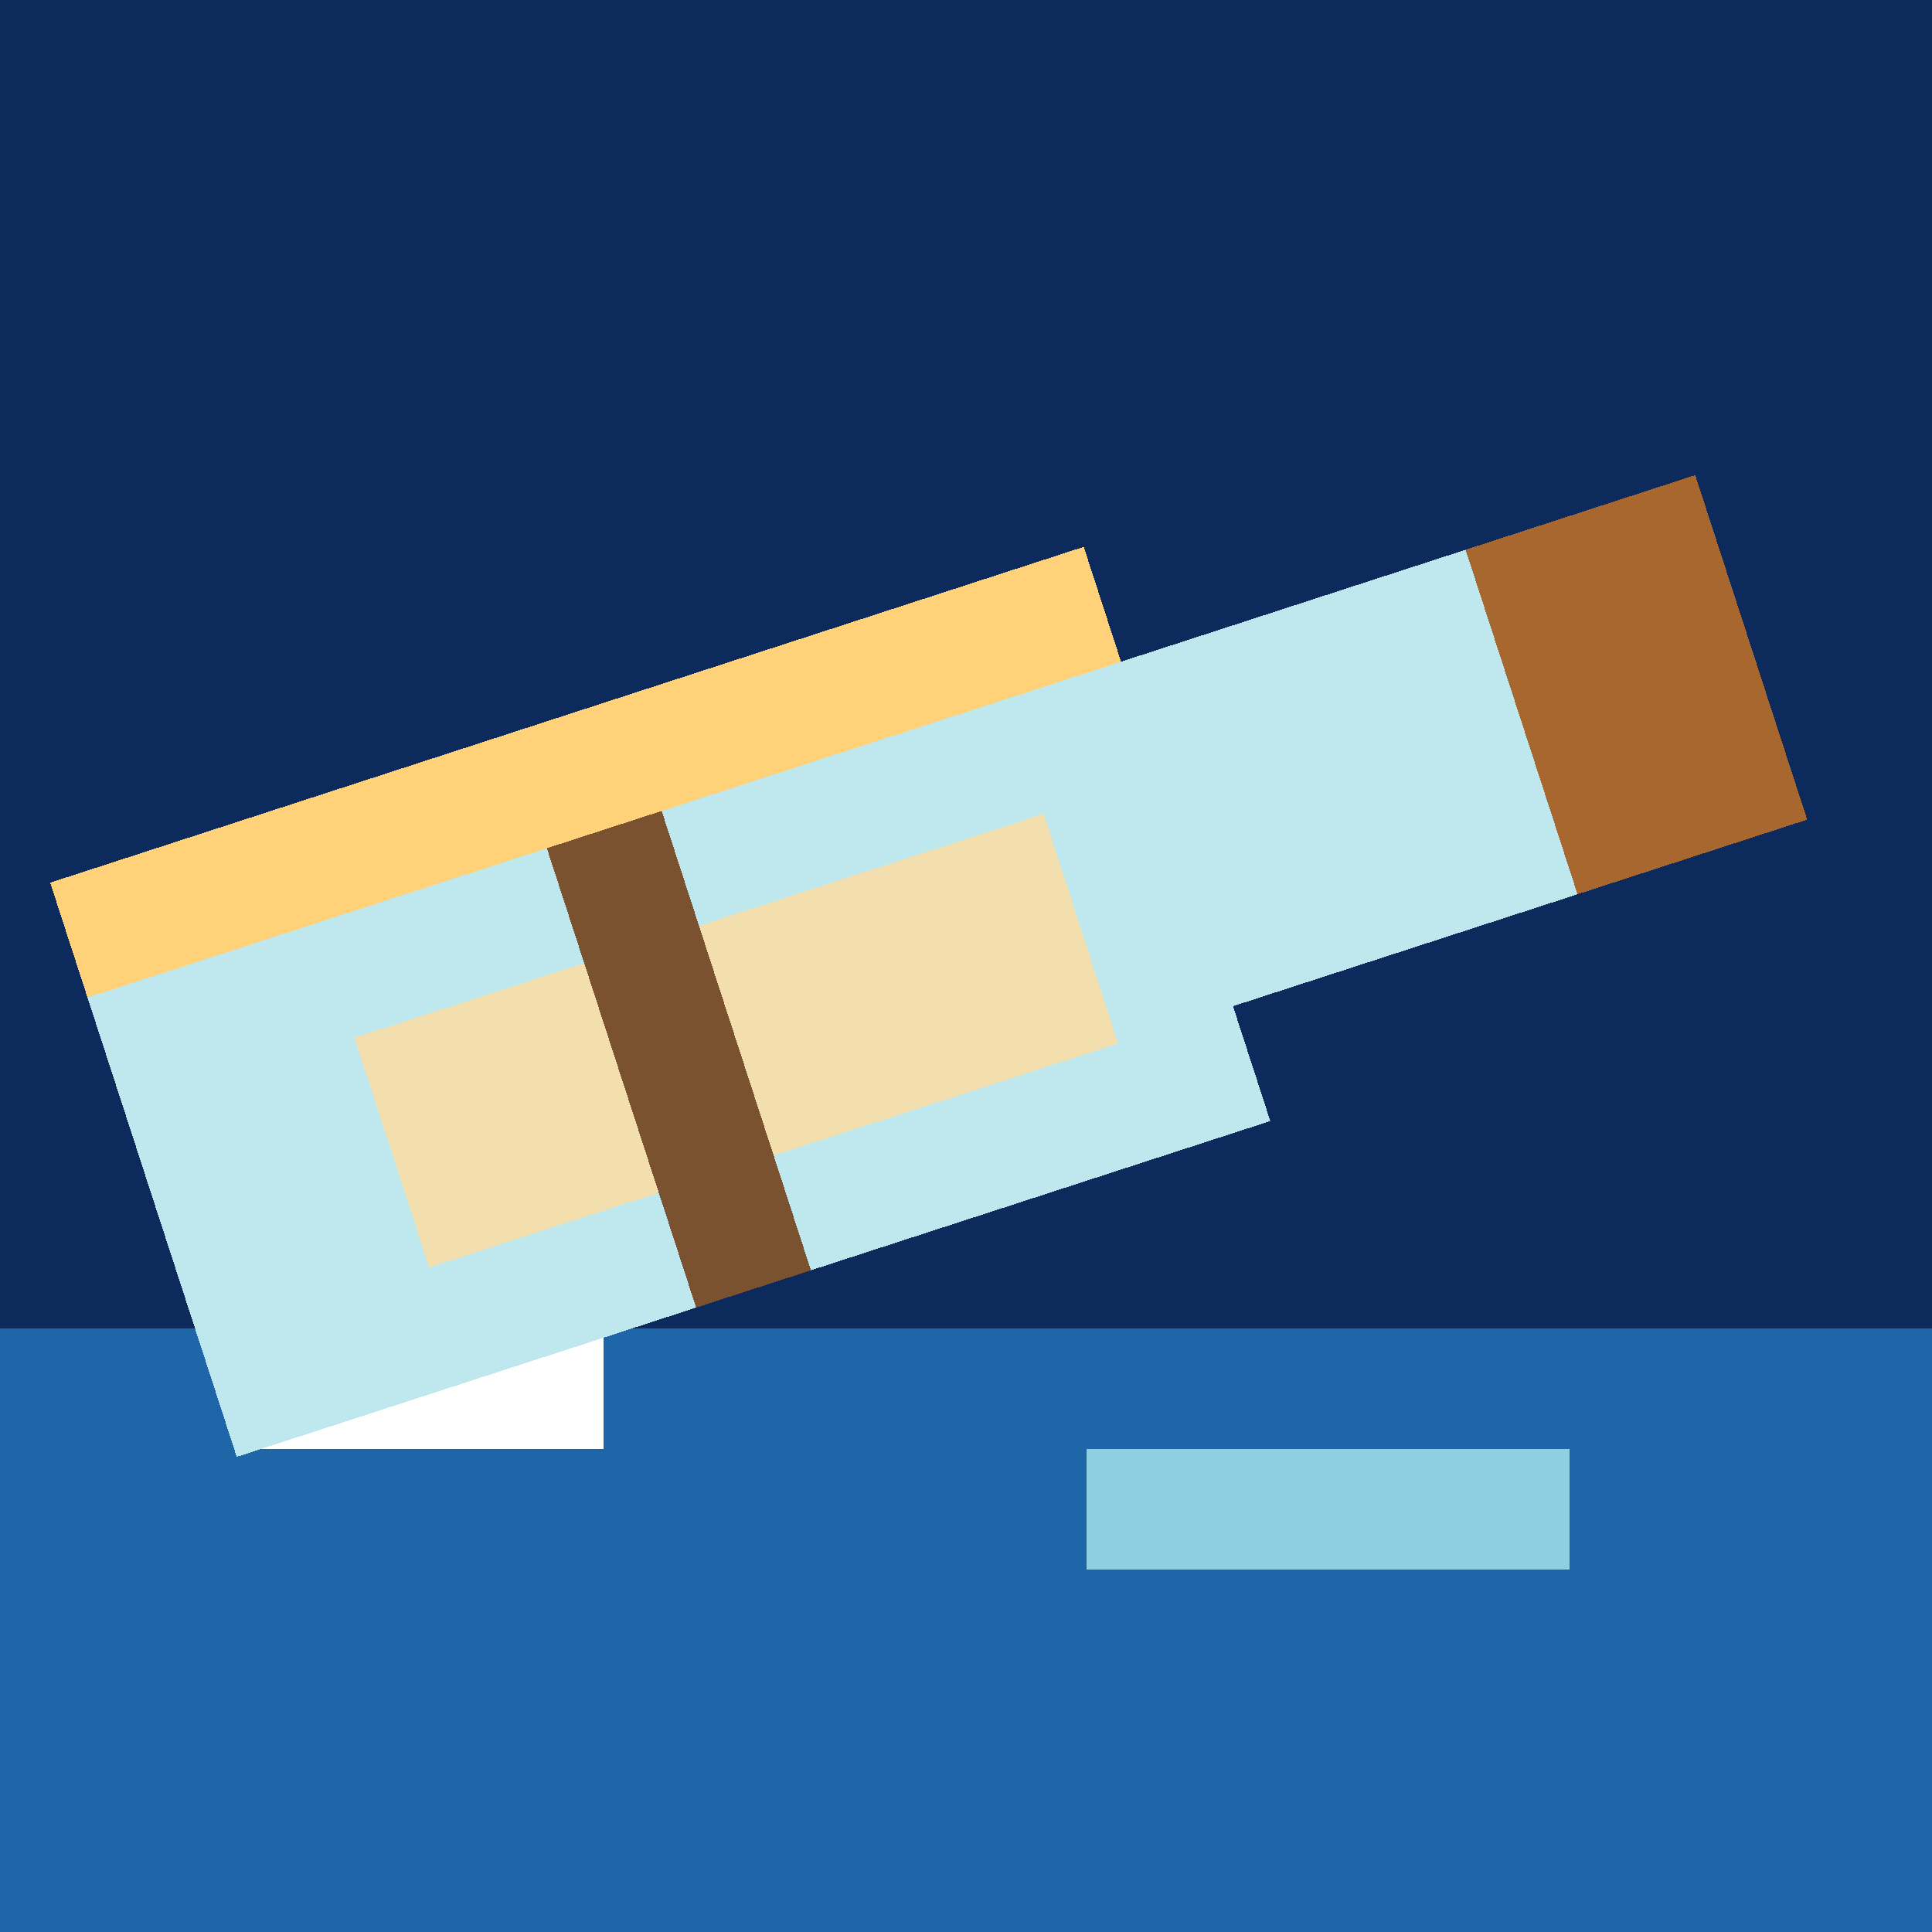
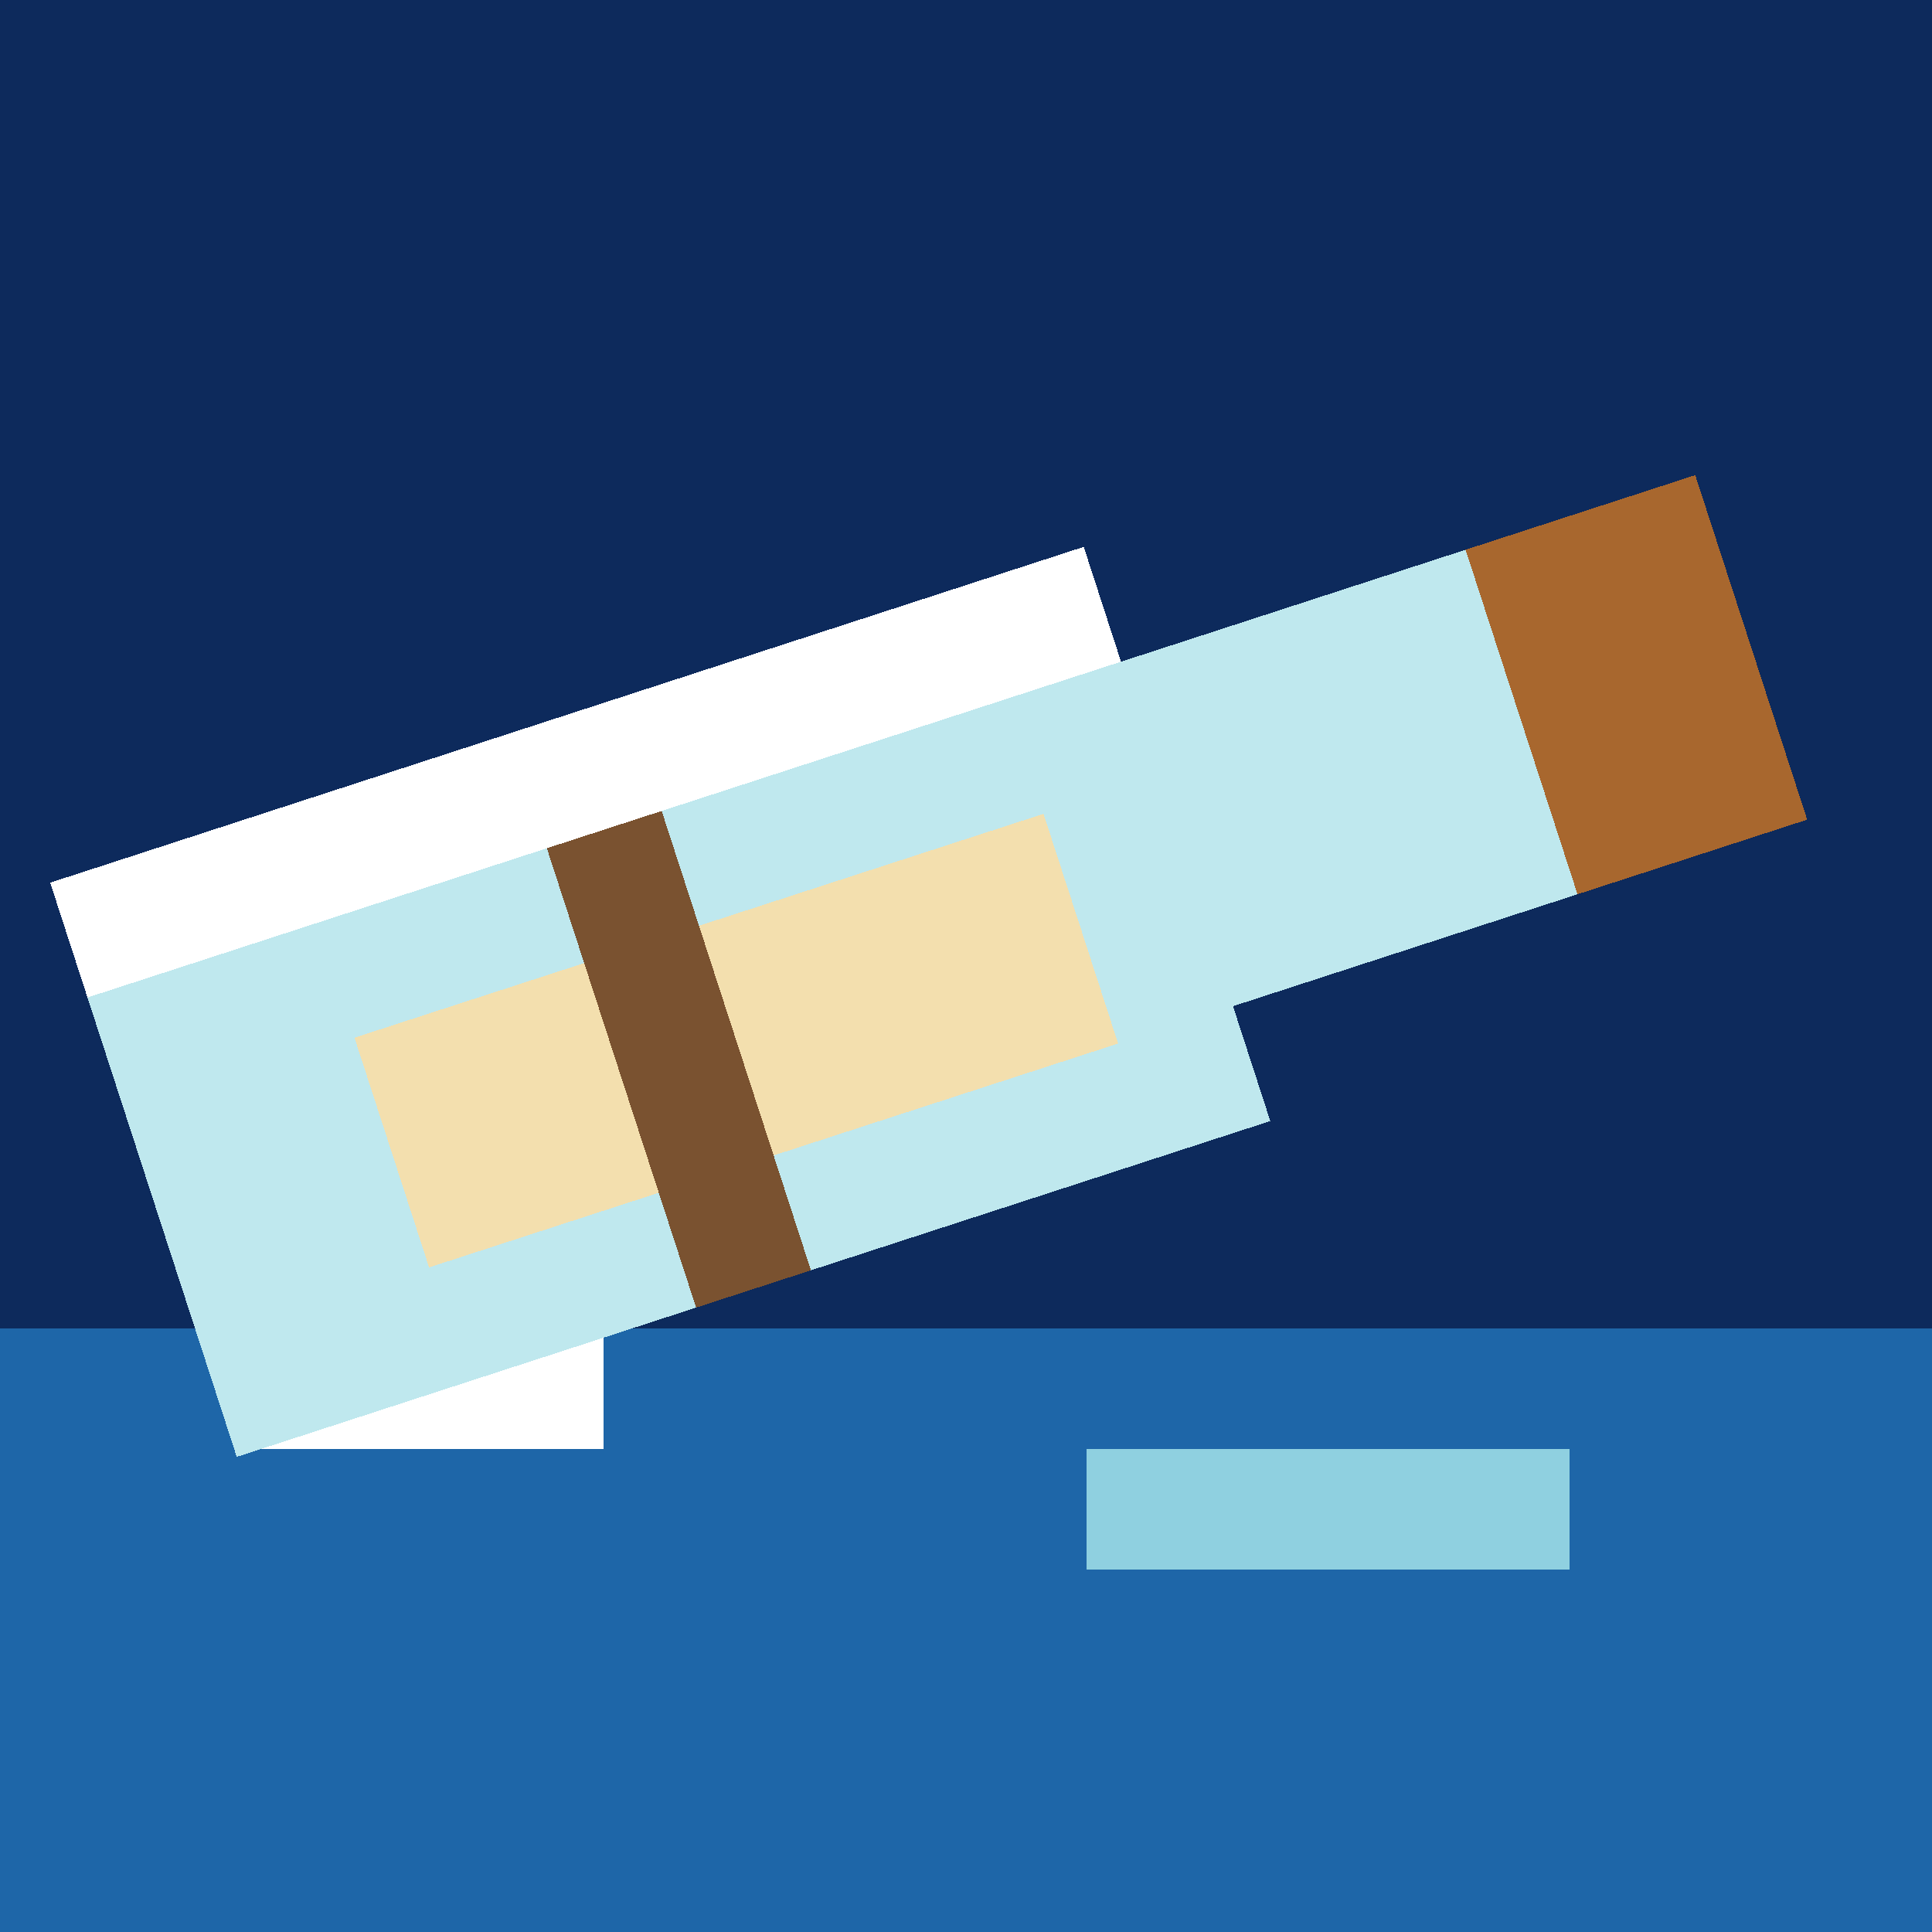
<svg xmlns="http://www.w3.org/2000/svg" viewBox="0 0 16 16" shape-rendering="crispEdges">
  <rect width="16" height="16" fill="#0d2a5c" />
  <rect y="11" width="16" height="5" fill="#1e66a8" />
  <rect x="2" y="11" width="3" height="1" fill="#fff" />
  <rect x="9" y="12" width="4" height="1" fill="#8fd0e0" />
  <g transform="rotate(-18 8 8)">
    <rect x="1" y="5" width="9" height="5" fill="#bfe8ee" />
    <rect x="10" y="6" width="3" height="3" fill="#bfe8ee" />
    <rect x="13" y="6" width="2" height="3" fill="#a8672e" />
    <rect x="3" y="7" width="6" height="2" fill="#f3dfae" />
    <rect x="5" y="6" width="1" height="4" fill="#7a5230" />
-     <rect x="1" y="5" width="9" height="1" fill="#ffd27a" />
+     <rect x="1" y="5" width="9" height="1" fill="#ffffff" />
  </g>
</svg>
